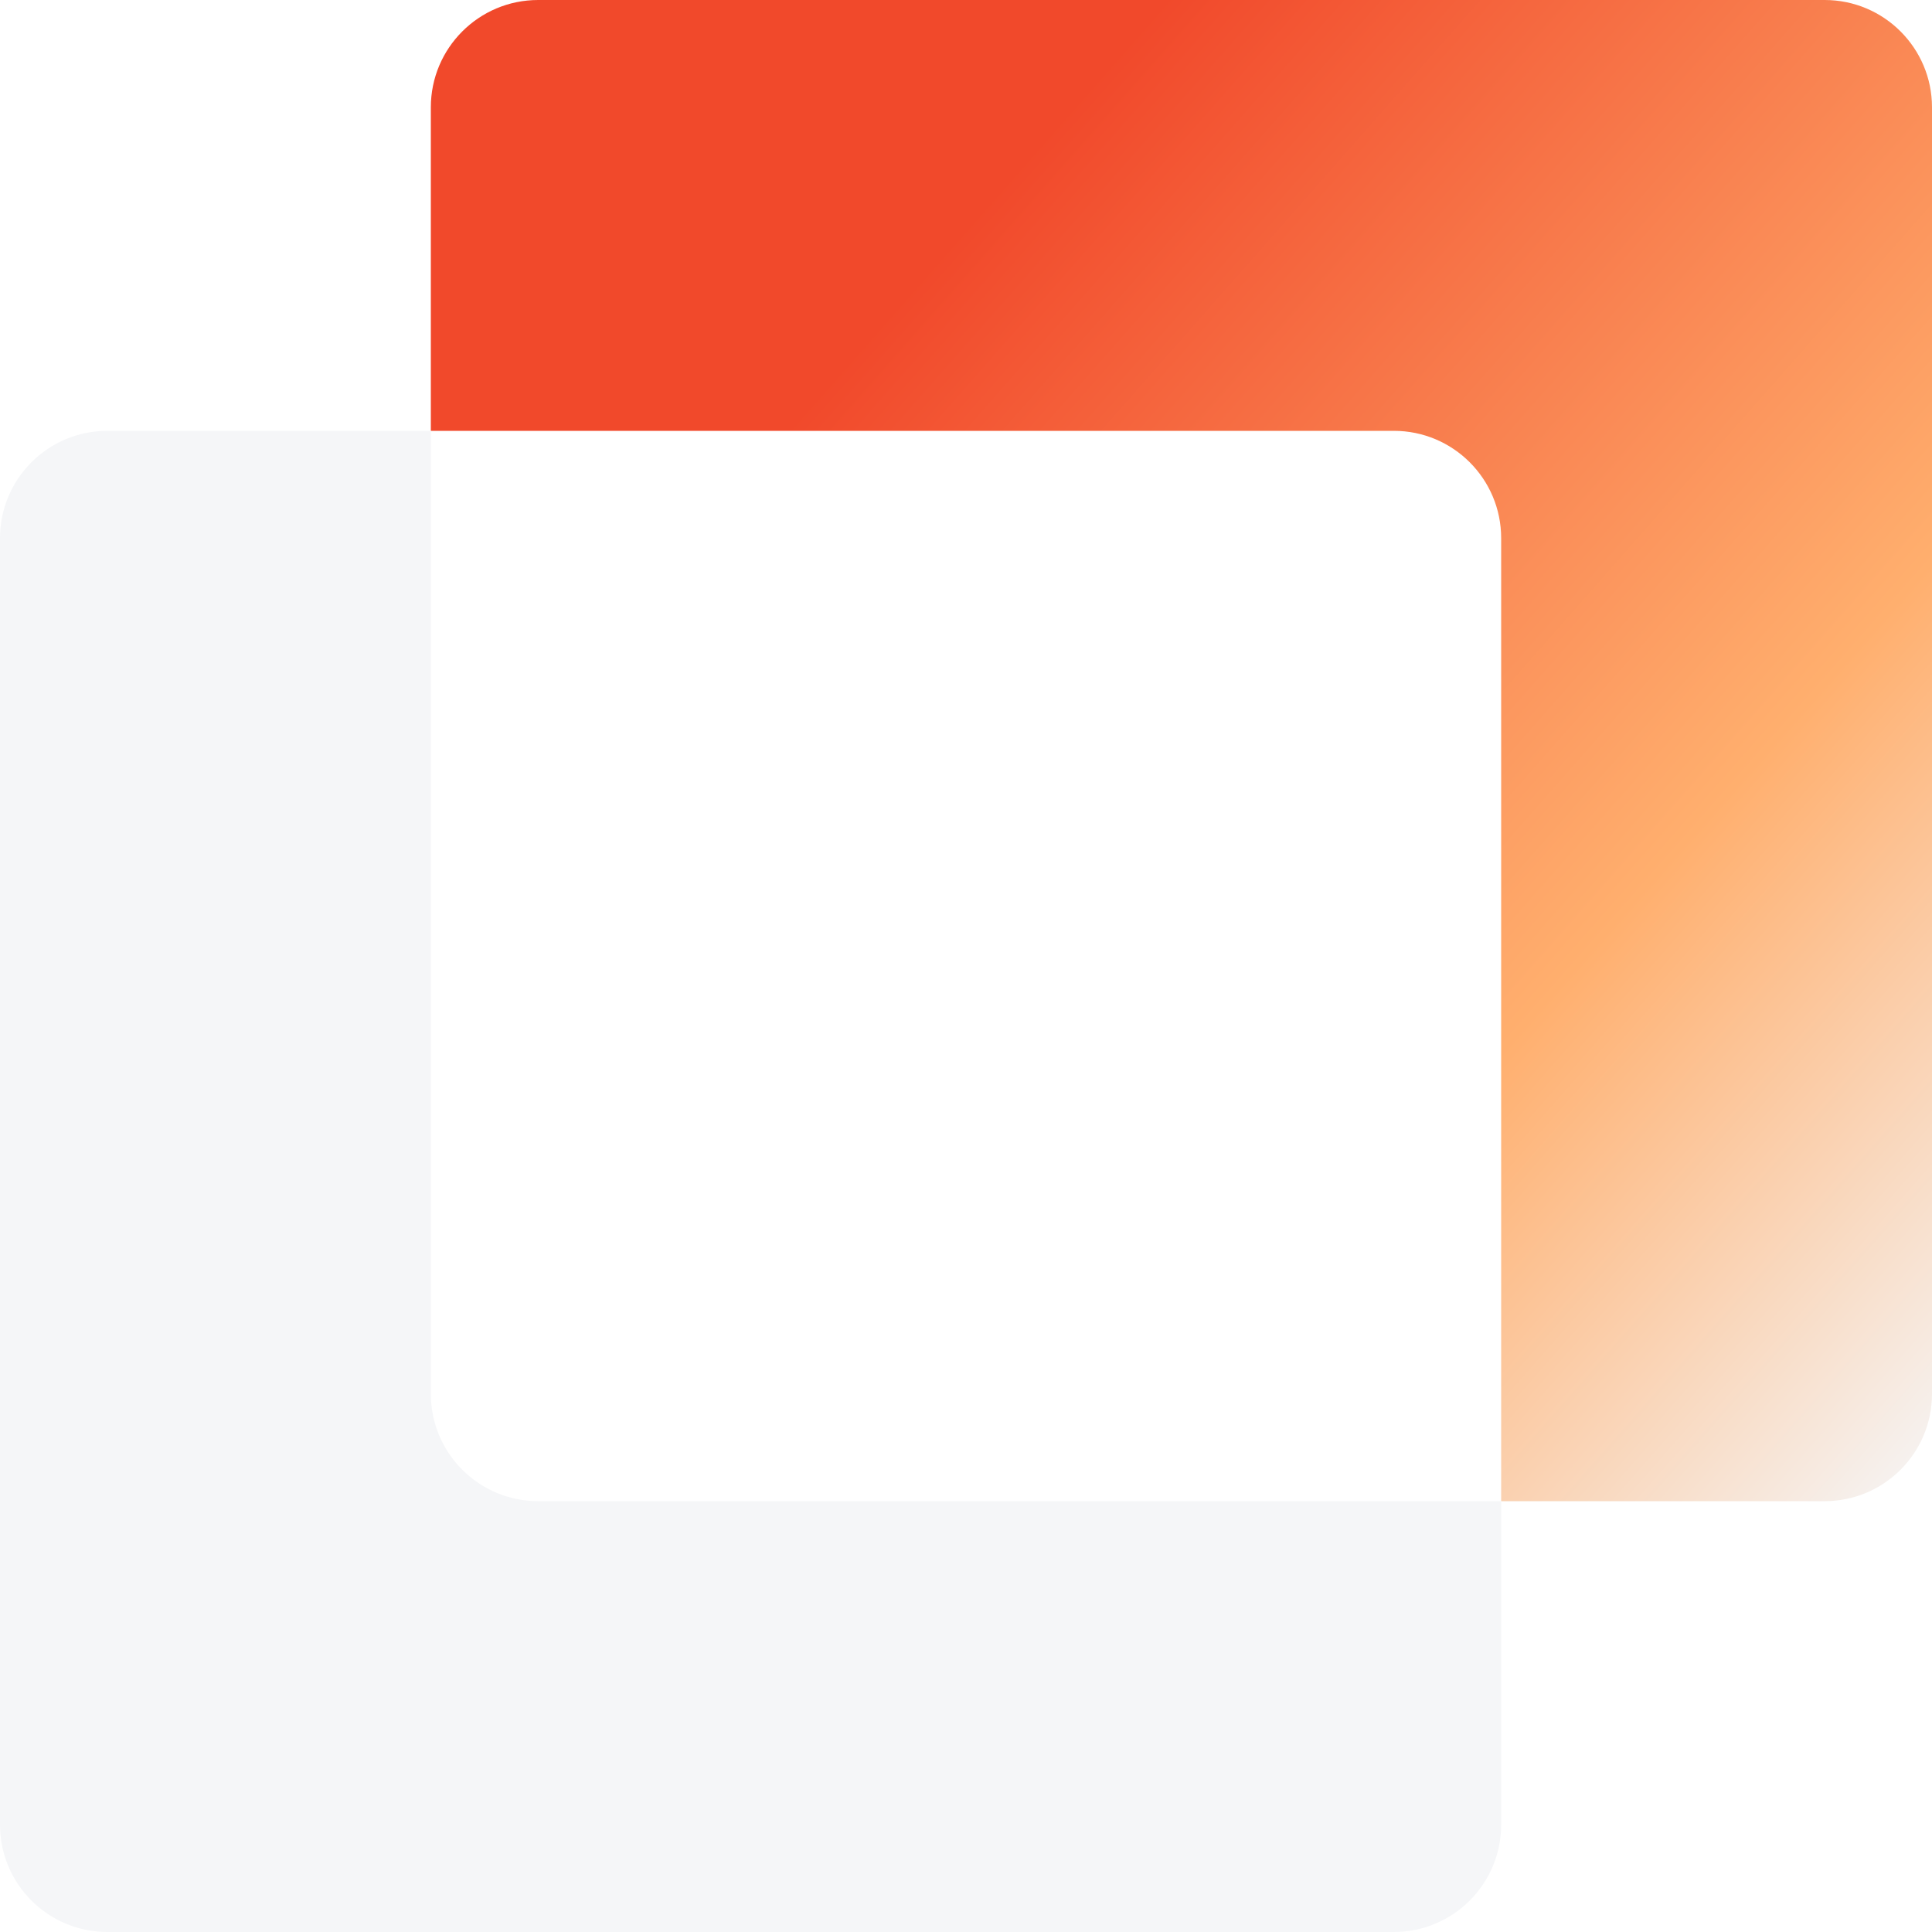
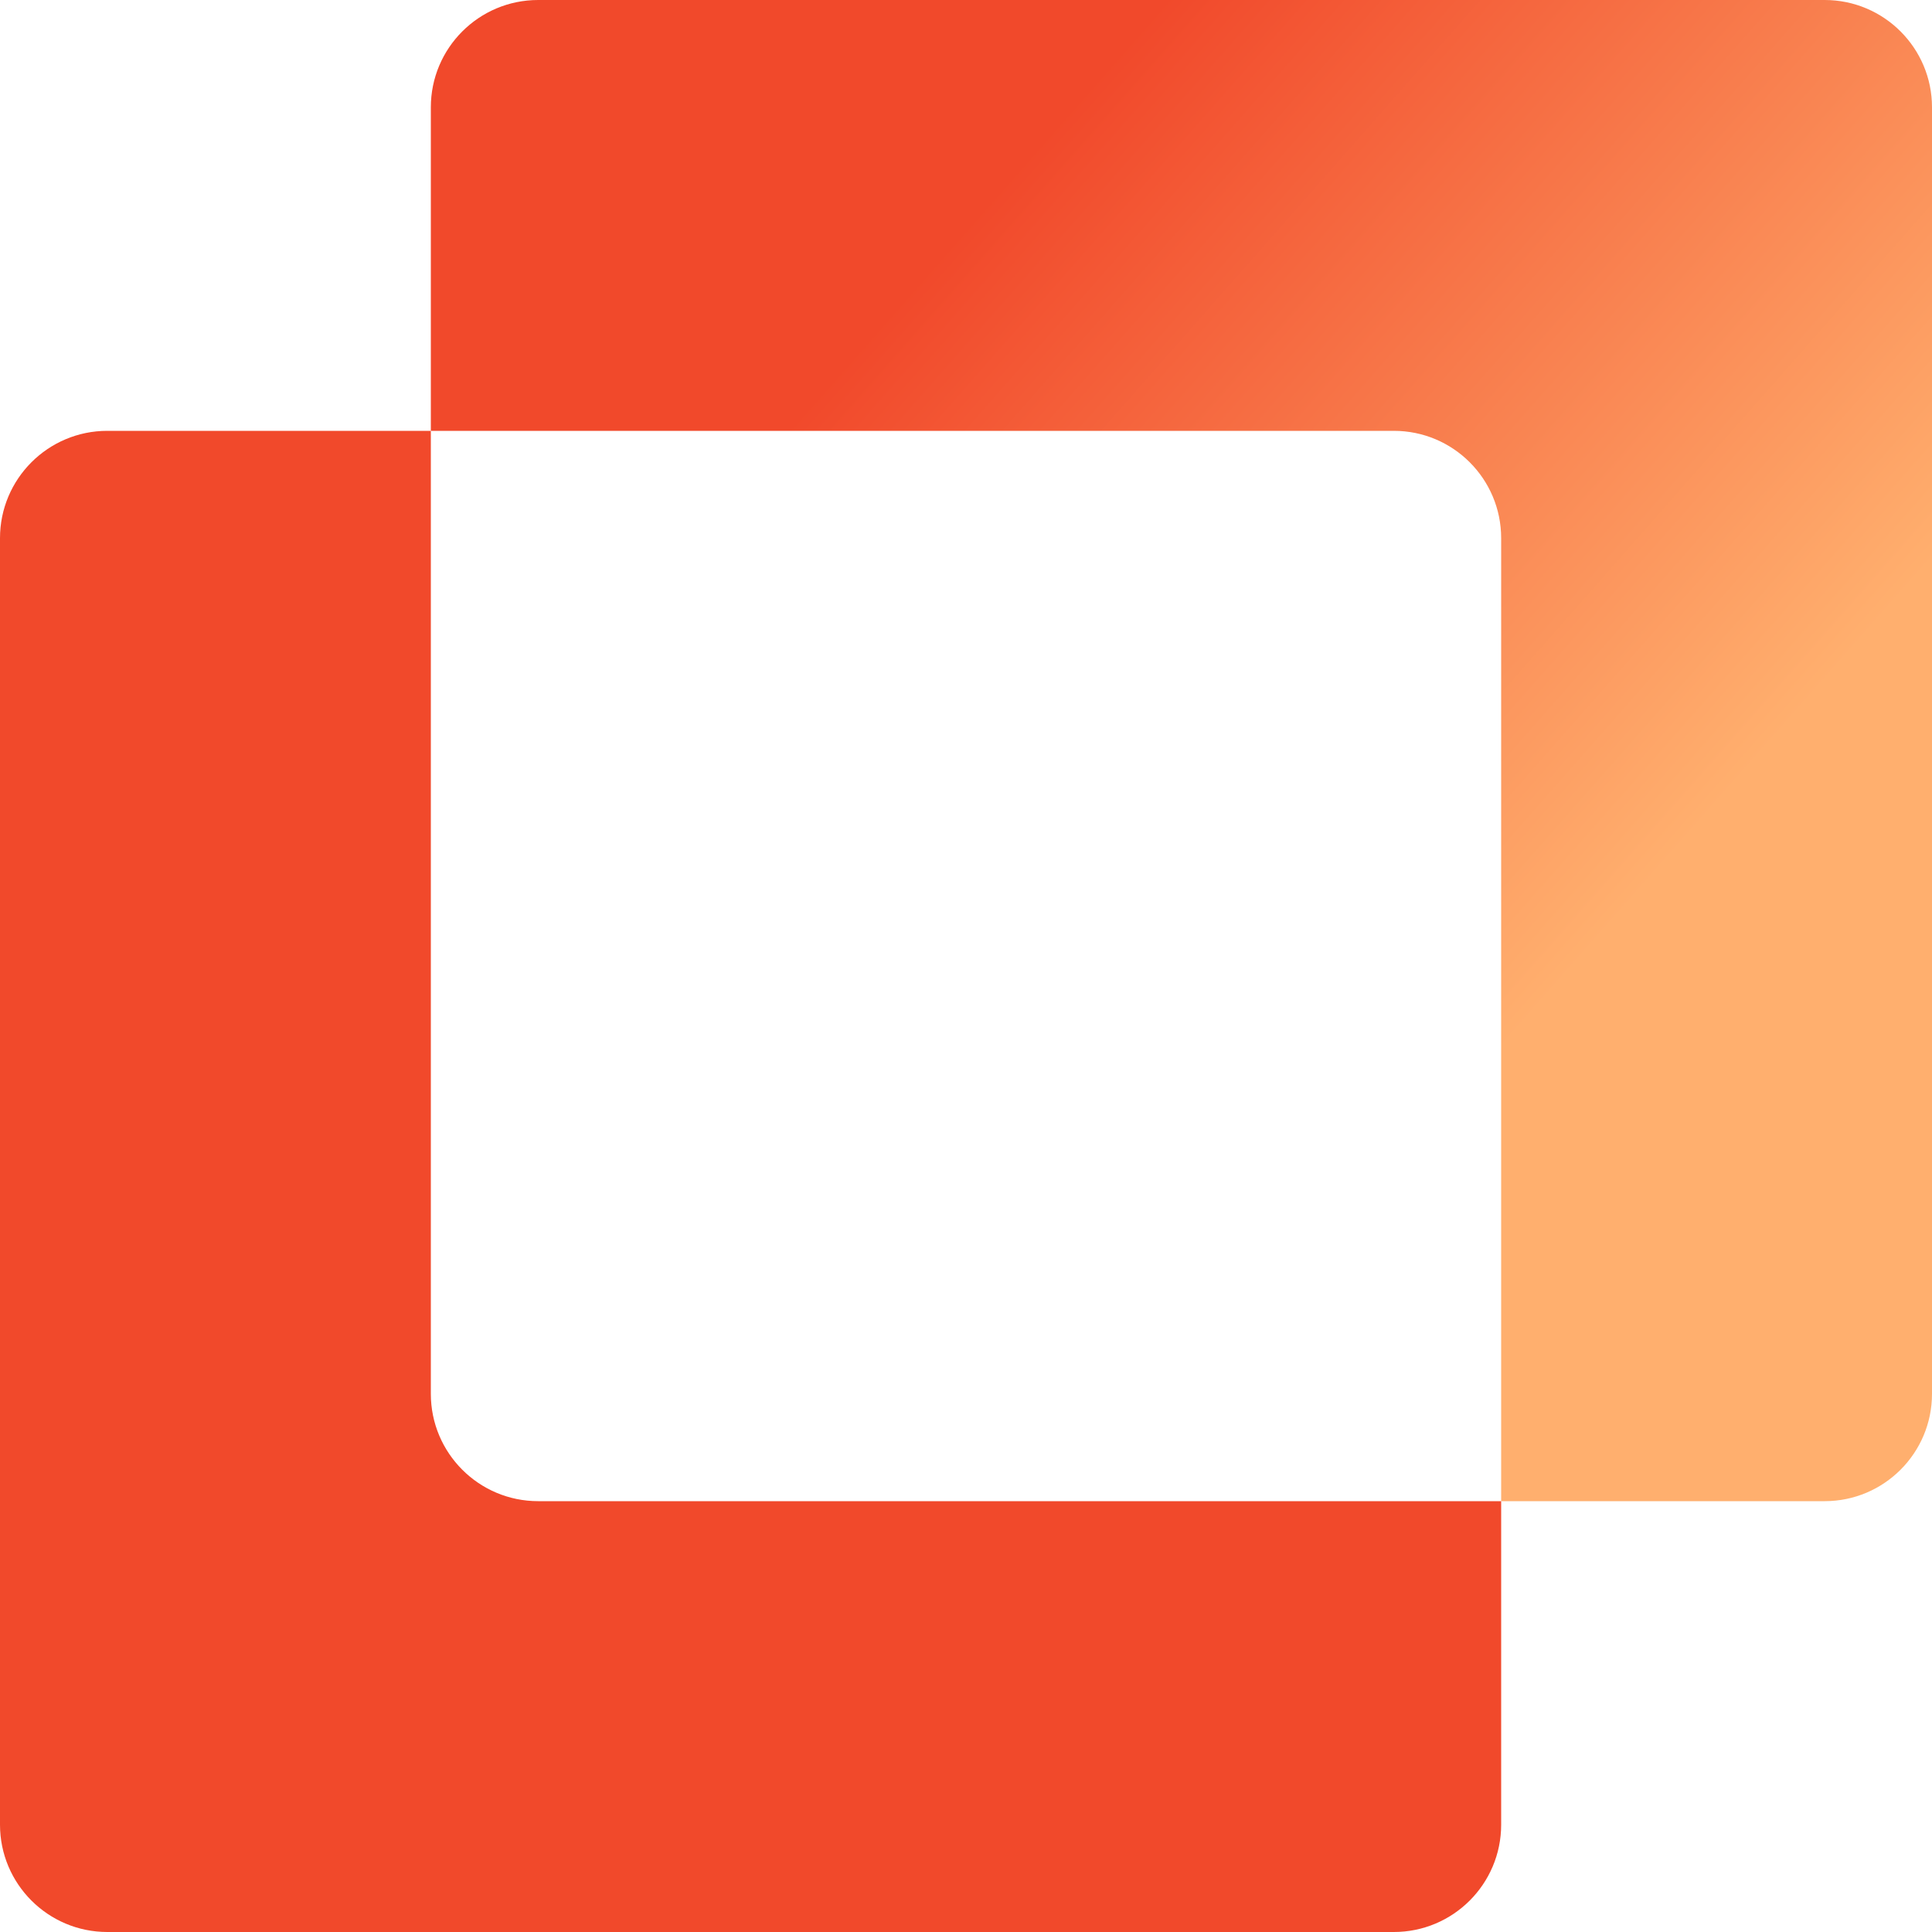
<svg xmlns="http://www.w3.org/2000/svg" width="144" height="144" viewBox="0 0 144 144" fill="none">
  <path d="M40.112 0C35.693 0 32.112 3.582 32.112 8V32.112H103.888C108.306 32.112 111.888 35.694 111.888 40.112V111.888H136C140.418 111.888 144 108.306 144 103.888V8C144 3.582 140.418 0 136 0H40.112Z" fill="url(#paint0_linear_2068_8035)" />
-   <path d="M32.112 32.112H8C3.582 32.112 0 35.694 0 40.112V136C0 140.418 3.582 144 8 144H103.888C108.306 144 111.888 140.418 111.888 136V111.888H40.112C35.694 111.888 32.112 108.306 32.112 103.888V32.112Z" fill="#F5F6F8" />
+   <path d="M32.112 32.112H8C3.582 32.112 0 35.694 0 40.112V136C0 140.418 3.582 144 8 144H103.888C108.306 144 111.888 140.418 111.888 136V111.888H40.112C35.694 111.888 32.112 108.306 32.112 103.888V32.112Z" fill="#F1492B" />
  <defs>
    <linearGradient id="paint0_linear_2068_8035" x1="32.112" y1="0" x2="150.609" y2="104.386" gradientUnits="userSpaceOnUse">
      <stop offset="0.26" stop-color="#F1492B" />
      <stop offset="0.707" stop-color="#FFAF6E" />
-       <stop offset="1" stop-color="#F5F6F8" />
+       <stop offset="1" stop-color="#FFAF6E" />
    </linearGradient>
  </defs>
</svg>
